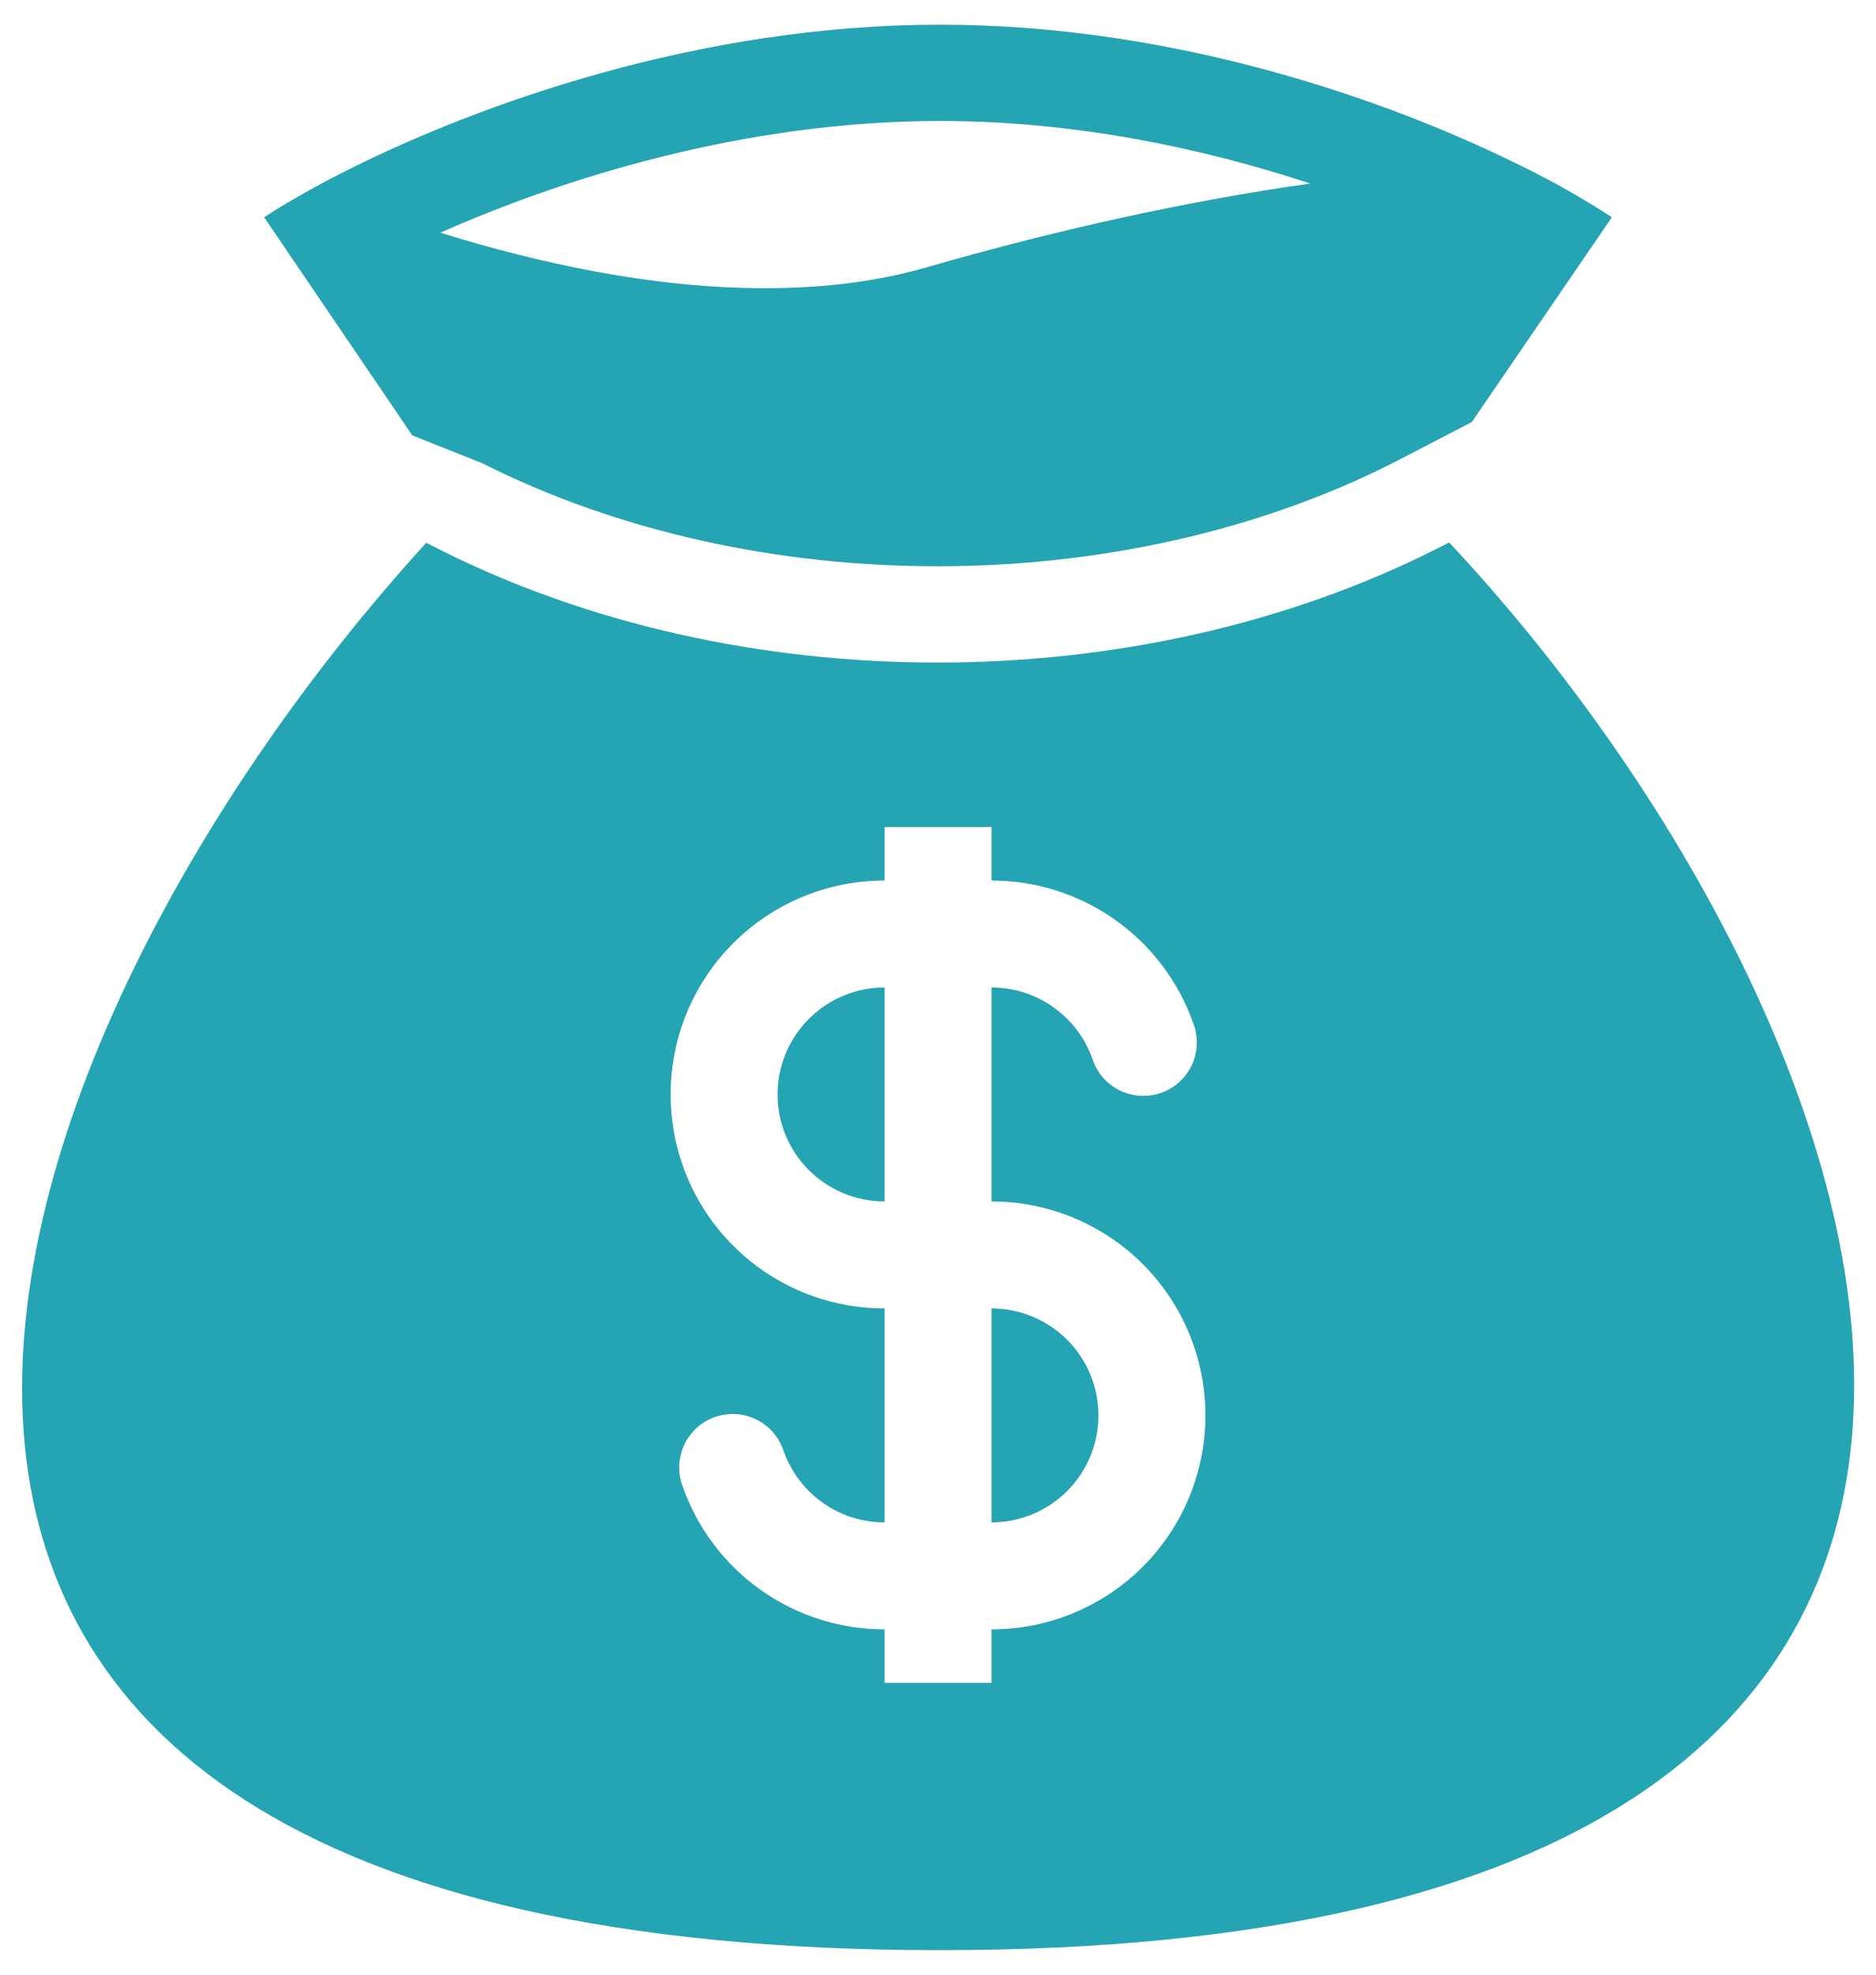
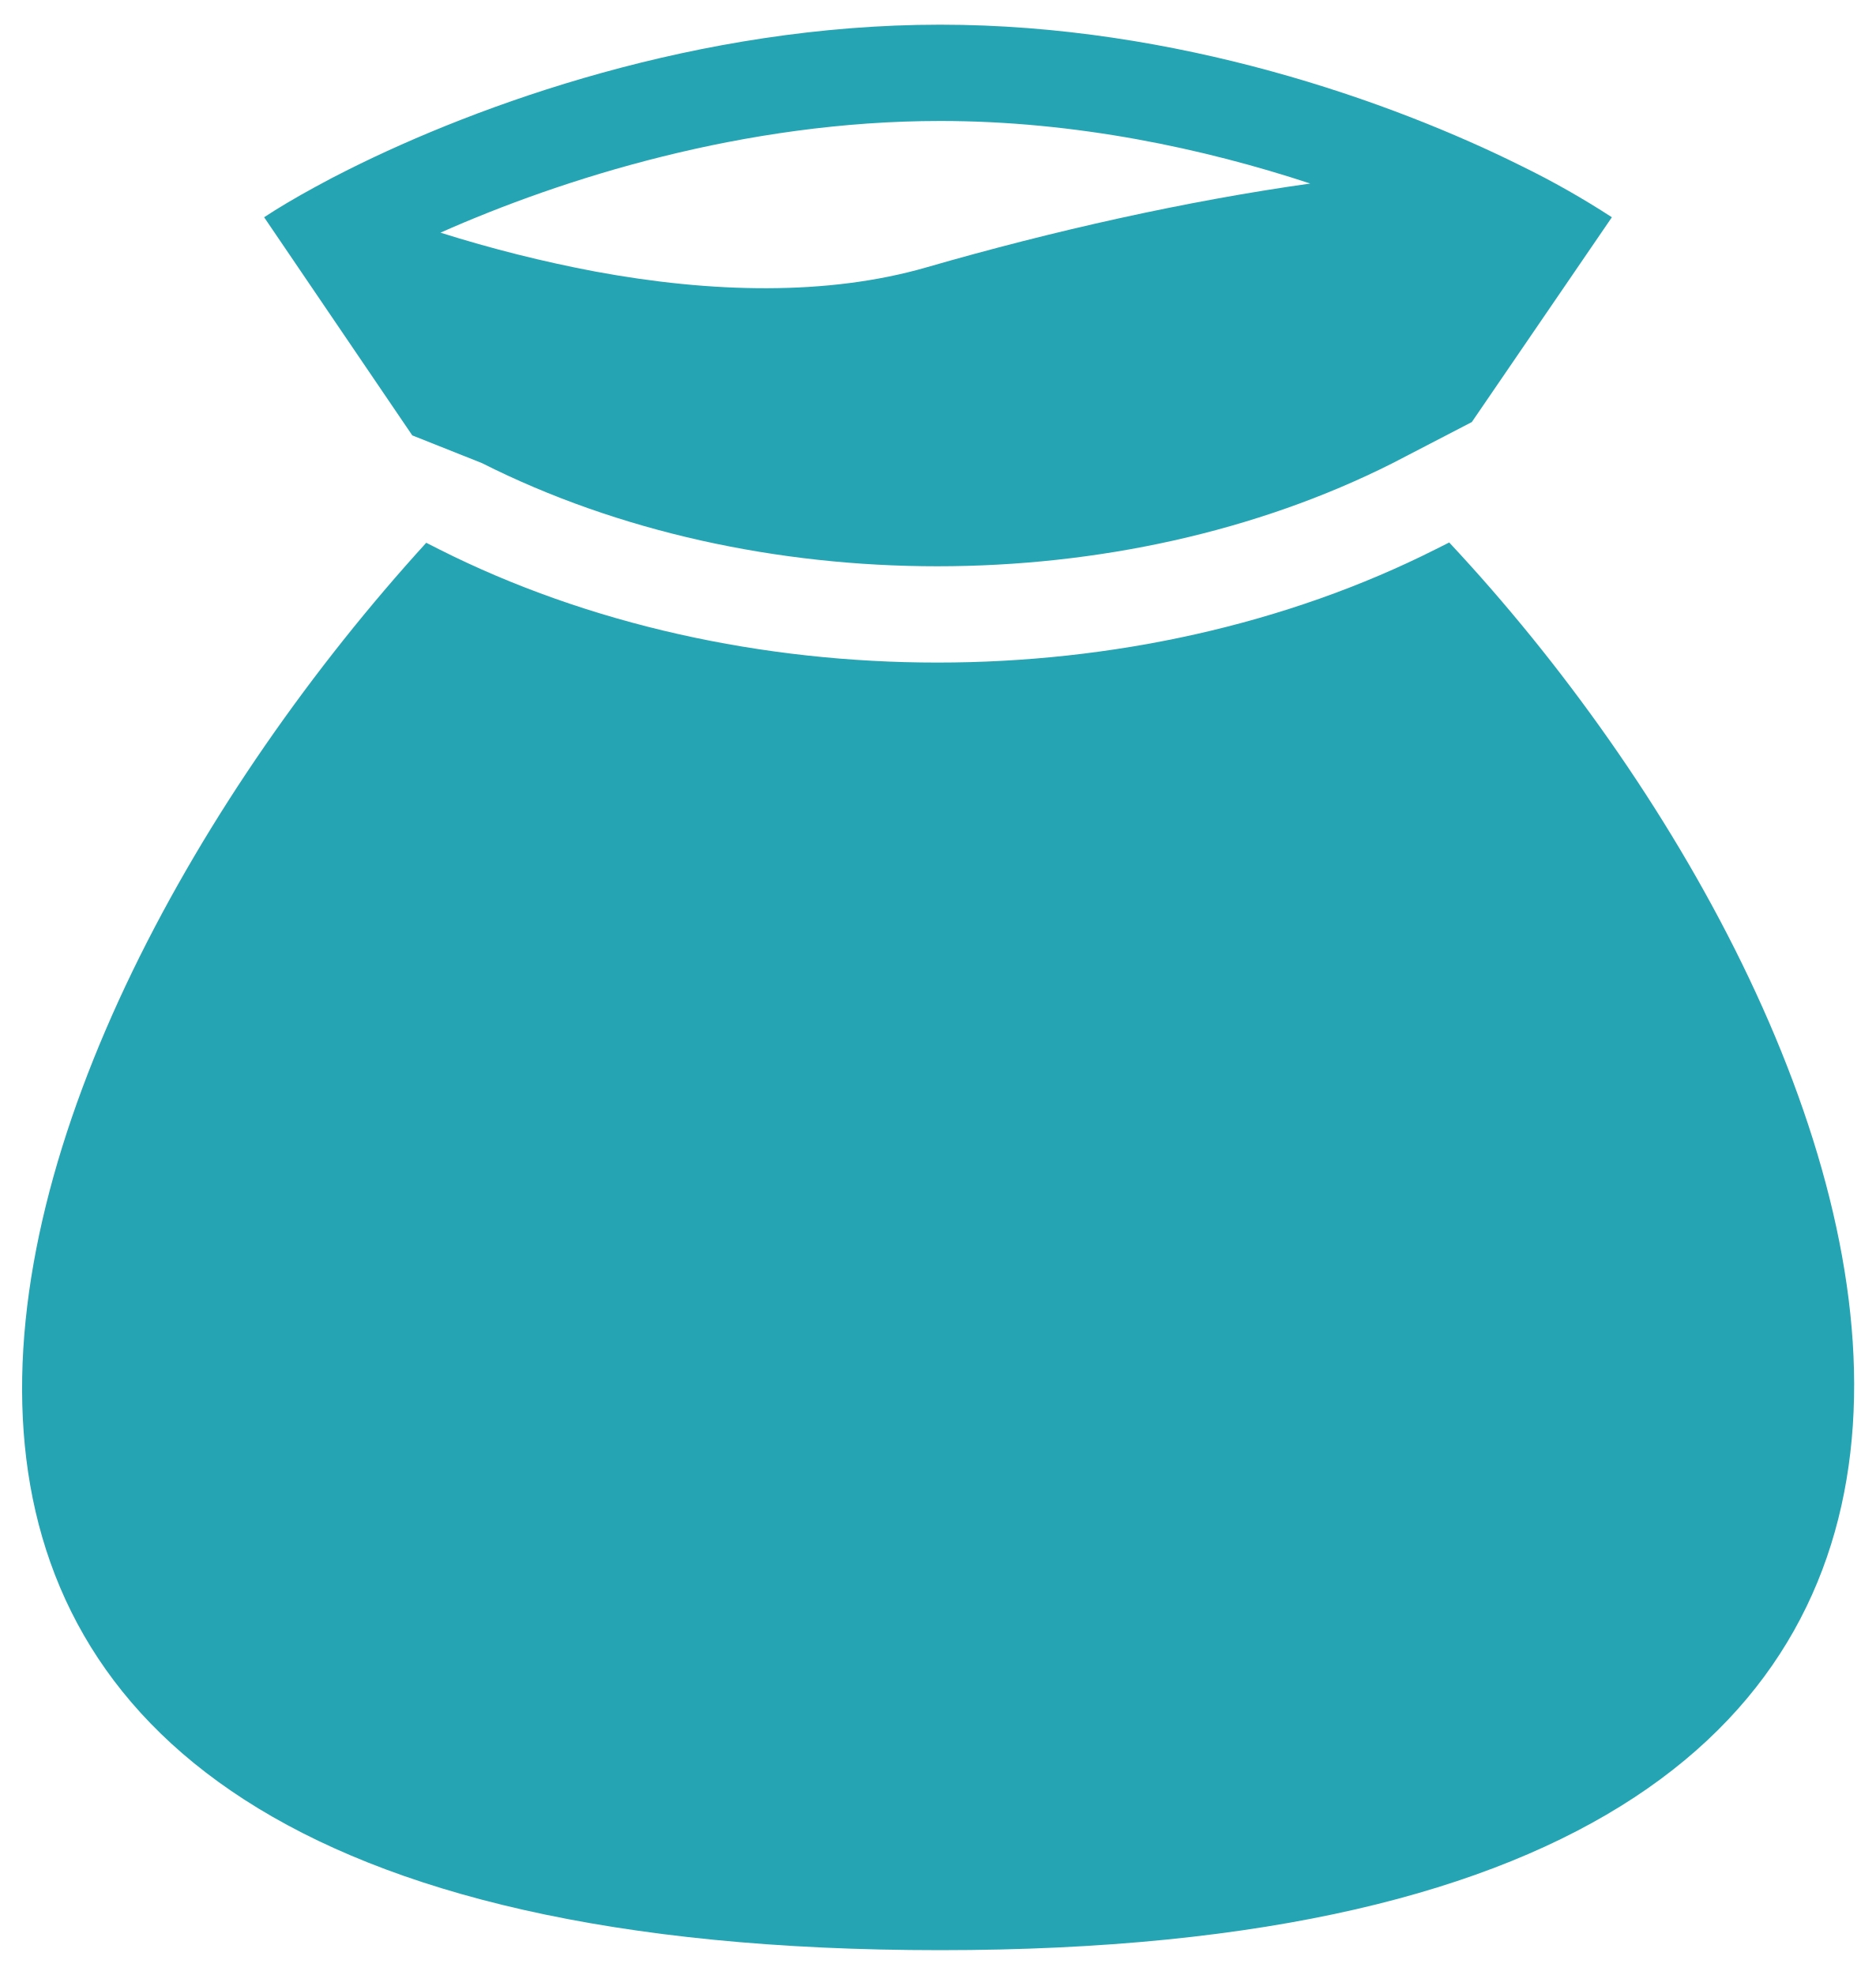
<svg xmlns="http://www.w3.org/2000/svg" width="38" height="40" viewBox="0 0 38 40" fill="none">
-   <path fill-rule="evenodd" clip-rule="evenodd" d="M19.042 0.5C14.149 0.5 9.691 2.116 7.053 3.437C6.815 3.556 6.592 3.672 6.386 3.786C5.976 4.009 5.627 4.217 5.35 4.4L8.351 8.818L9.764 9.38C15.284 12.165 22.688 12.165 28.209 9.38L29.813 8.548L32.65 4.4C32.062 4.018 31.451 3.671 30.82 3.363C28.195 2.057 23.844 0.5 19.044 0.5M12.065 5.501C11.002 5.301 9.953 5.037 8.922 4.712C11.393 3.615 15.075 2.45 19.044 2.45C21.792 2.45 24.391 3.009 26.54 3.717C24.021 4.072 21.334 4.673 18.773 5.413C16.758 5.996 14.402 5.933 12.065 5.501ZM29.355 10.987L29.088 11.121C23.015 14.185 14.959 14.185 8.886 11.121L8.634 10.993C-0.491 21.004 -7.457 39.497 19.042 39.497C45.542 39.497 38.407 20.661 29.355 10.987ZM17.917 20C17.342 20 16.791 20.228 16.385 20.635C15.978 21.041 15.75 21.592 15.75 22.167C15.75 22.741 15.978 23.292 16.385 23.699C16.791 24.105 17.342 24.333 17.917 24.333V20ZM20.084 17.833V16.75H17.917V17.833C16.767 17.833 15.665 18.29 14.853 19.102C14.04 19.915 13.584 21.017 13.584 22.167C13.584 23.316 14.04 24.418 14.853 25.231C15.665 26.044 16.767 26.5 17.917 26.5V30.833C16.974 30.833 16.172 30.232 15.873 29.389C15.828 29.251 15.757 29.124 15.662 29.014C15.568 28.904 15.452 28.815 15.322 28.75C15.192 28.686 15.051 28.648 14.906 28.64C14.762 28.631 14.617 28.651 14.48 28.7C14.344 28.748 14.218 28.823 14.111 28.921C14.004 29.018 13.918 29.136 13.857 29.268C13.797 29.399 13.763 29.542 13.758 29.687C13.754 29.831 13.778 29.976 13.831 30.111C14.129 30.956 14.682 31.688 15.414 32.205C16.146 32.722 17.02 33 17.917 33V34.083H20.084V33C21.233 33 22.335 32.543 23.148 31.731C23.96 30.918 24.417 29.816 24.417 28.667C24.417 27.517 23.96 26.415 23.148 25.602C22.335 24.79 21.233 24.333 20.084 24.333V20C21.026 20 21.829 20.601 22.128 21.444C22.172 21.582 22.244 21.71 22.338 21.819C22.433 21.929 22.548 22.019 22.678 22.083C22.808 22.147 22.949 22.185 23.094 22.194C23.238 22.202 23.383 22.182 23.52 22.134C23.657 22.085 23.782 22.01 23.889 21.913C23.996 21.815 24.082 21.697 24.143 21.566C24.204 21.434 24.237 21.291 24.242 21.147C24.246 21.002 24.222 20.858 24.17 20.723C23.871 19.878 23.318 19.146 22.586 18.628C21.854 18.111 20.98 17.833 20.084 17.833ZM20.084 26.5V30.833C20.658 30.833 21.209 30.605 21.616 30.199C22.022 29.792 22.25 29.241 22.25 28.667C22.25 28.092 22.022 27.541 21.616 27.135C21.209 26.728 20.658 26.5 20.084 26.5Z" fill="#25A5B4" />
+   <path fillRule="evenodd" clipRule="evenodd" d="M19.042 0.5C14.149 0.5 9.691 2.116 7.053 3.437C6.815 3.556 6.592 3.672 6.386 3.786C5.976 4.009 5.627 4.217 5.35 4.4L8.351 8.818L9.764 9.38C15.284 12.165 22.688 12.165 28.209 9.38L29.813 8.548L32.65 4.4C32.062 4.018 31.451 3.671 30.82 3.363C28.195 2.057 23.844 0.5 19.044 0.5M12.065 5.501C11.002 5.301 9.953 5.037 8.922 4.712C11.393 3.615 15.075 2.45 19.044 2.45C21.792 2.45 24.391 3.009 26.54 3.717C24.021 4.072 21.334 4.673 18.773 5.413C16.758 5.996 14.402 5.933 12.065 5.501ZM29.355 10.987L29.088 11.121C23.015 14.185 14.959 14.185 8.886 11.121L8.634 10.993C-0.491 21.004 -7.457 39.497 19.042 39.497C45.542 39.497 38.407 20.661 29.355 10.987ZM17.917 20C17.342 20 16.791 20.228 16.385 20.635C15.978 21.041 15.75 21.592 15.75 22.167C15.75 22.741 15.978 23.292 16.385 23.699C16.791 24.105 17.342 24.333 17.917 24.333V20ZM20.084 17.833V16.75H17.917V17.833C16.767 17.833 15.665 18.29 14.853 19.102C14.04 19.915 13.584 21.017 13.584 22.167C13.584 23.316 14.04 24.418 14.853 25.231C15.665 26.044 16.767 26.5 17.917 26.5V30.833C16.974 30.833 16.172 30.232 15.873 29.389C15.828 29.251 15.757 29.124 15.662 29.014C15.568 28.904 15.452 28.815 15.322 28.75C15.192 28.686 15.051 28.648 14.906 28.64C14.762 28.631 14.617 28.651 14.48 28.7C14.344 28.748 14.218 28.823 14.111 28.921C14.004 29.018 13.918 29.136 13.857 29.268C13.797 29.399 13.763 29.542 13.758 29.687C13.754 29.831 13.778 29.976 13.831 30.111C14.129 30.956 14.682 31.688 15.414 32.205C16.146 32.722 17.02 33 17.917 33V34.083H20.084V33C21.233 33 22.335 32.543 23.148 31.731C23.96 30.918 24.417 29.816 24.417 28.667C24.417 27.517 23.96 26.415 23.148 25.602C22.335 24.79 21.233 24.333 20.084 24.333V20C21.026 20 21.829 20.601 22.128 21.444C22.172 21.582 22.244 21.71 22.338 21.819C22.433 21.929 22.548 22.019 22.678 22.083C22.808 22.147 22.949 22.185 23.094 22.194C23.238 22.202 23.383 22.182 23.52 22.134C23.657 22.085 23.782 22.01 23.889 21.913C23.996 21.815 24.082 21.697 24.143 21.566C24.204 21.434 24.237 21.291 24.242 21.147C24.246 21.002 24.222 20.858 24.17 20.723C23.871 19.878 23.318 19.146 22.586 18.628C21.854 18.111 20.98 17.833 20.084 17.833ZM20.084 26.5V30.833C20.658 30.833 21.209 30.605 21.616 30.199C22.022 29.792 22.25 29.241 22.25 28.667C22.25 28.092 22.022 27.541 21.616 27.135C21.209 26.728 20.658 26.5 20.084 26.5Z" fill="#25A5B4" />
</svg>
